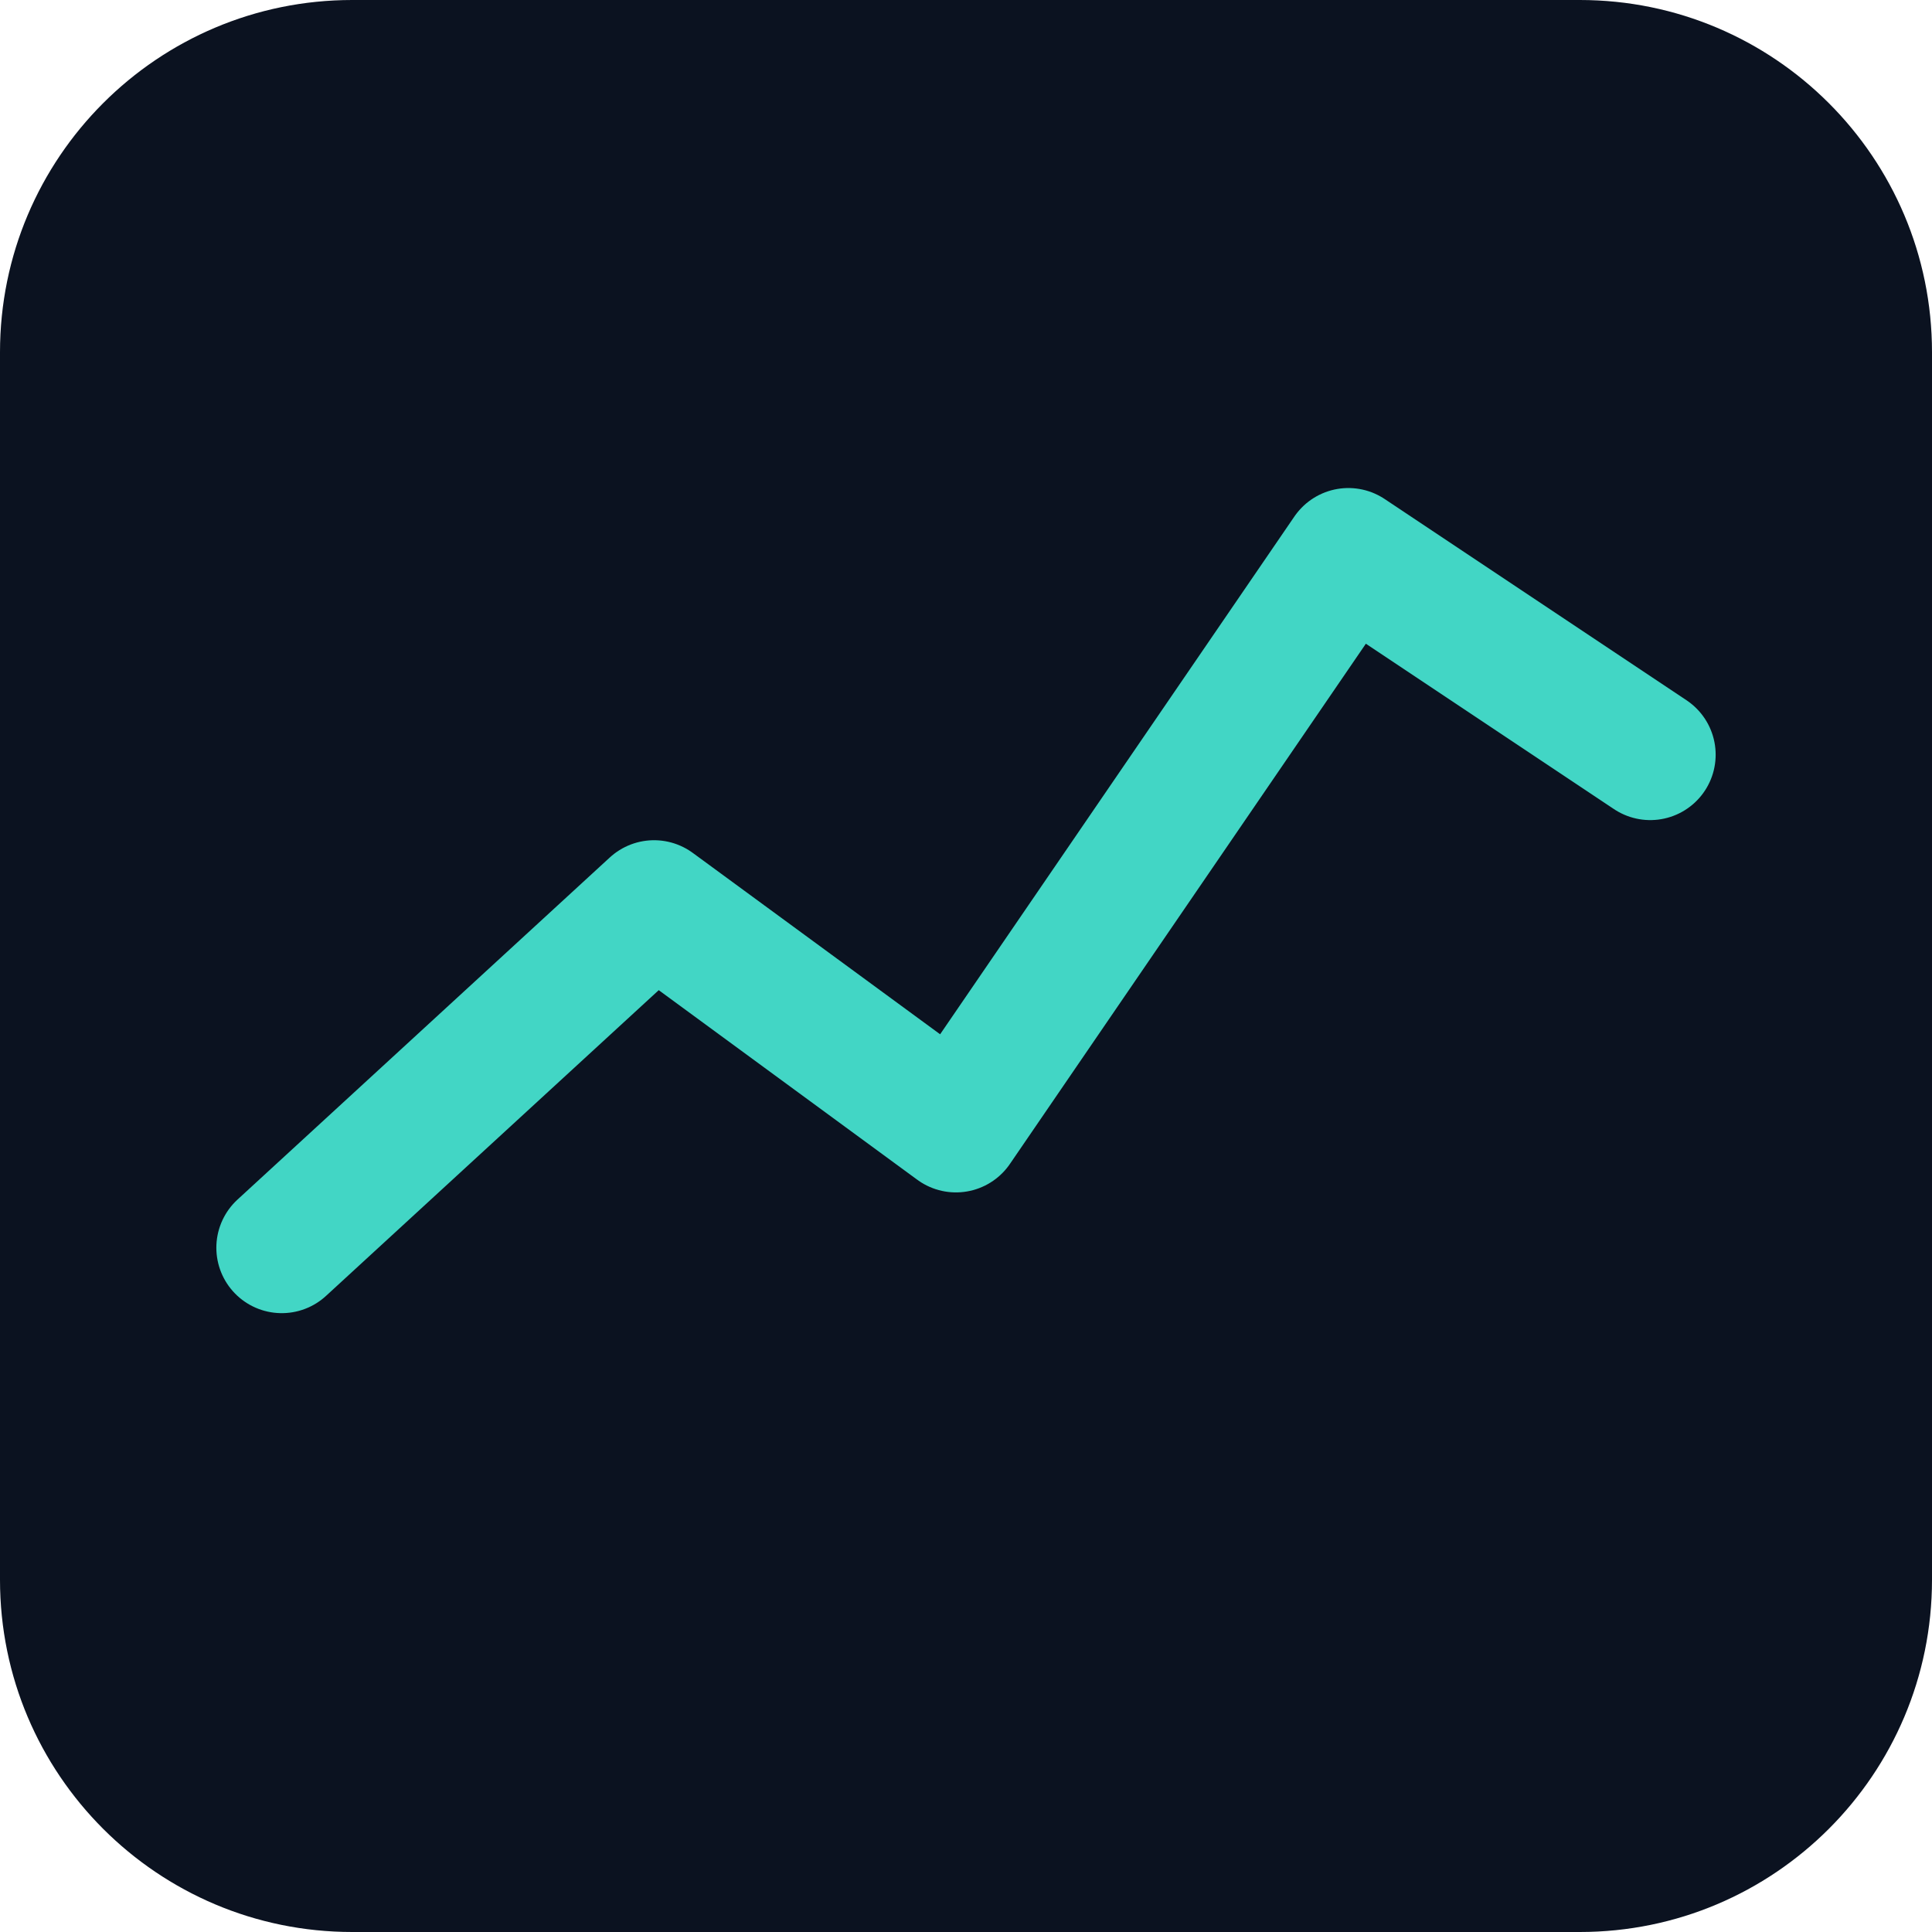
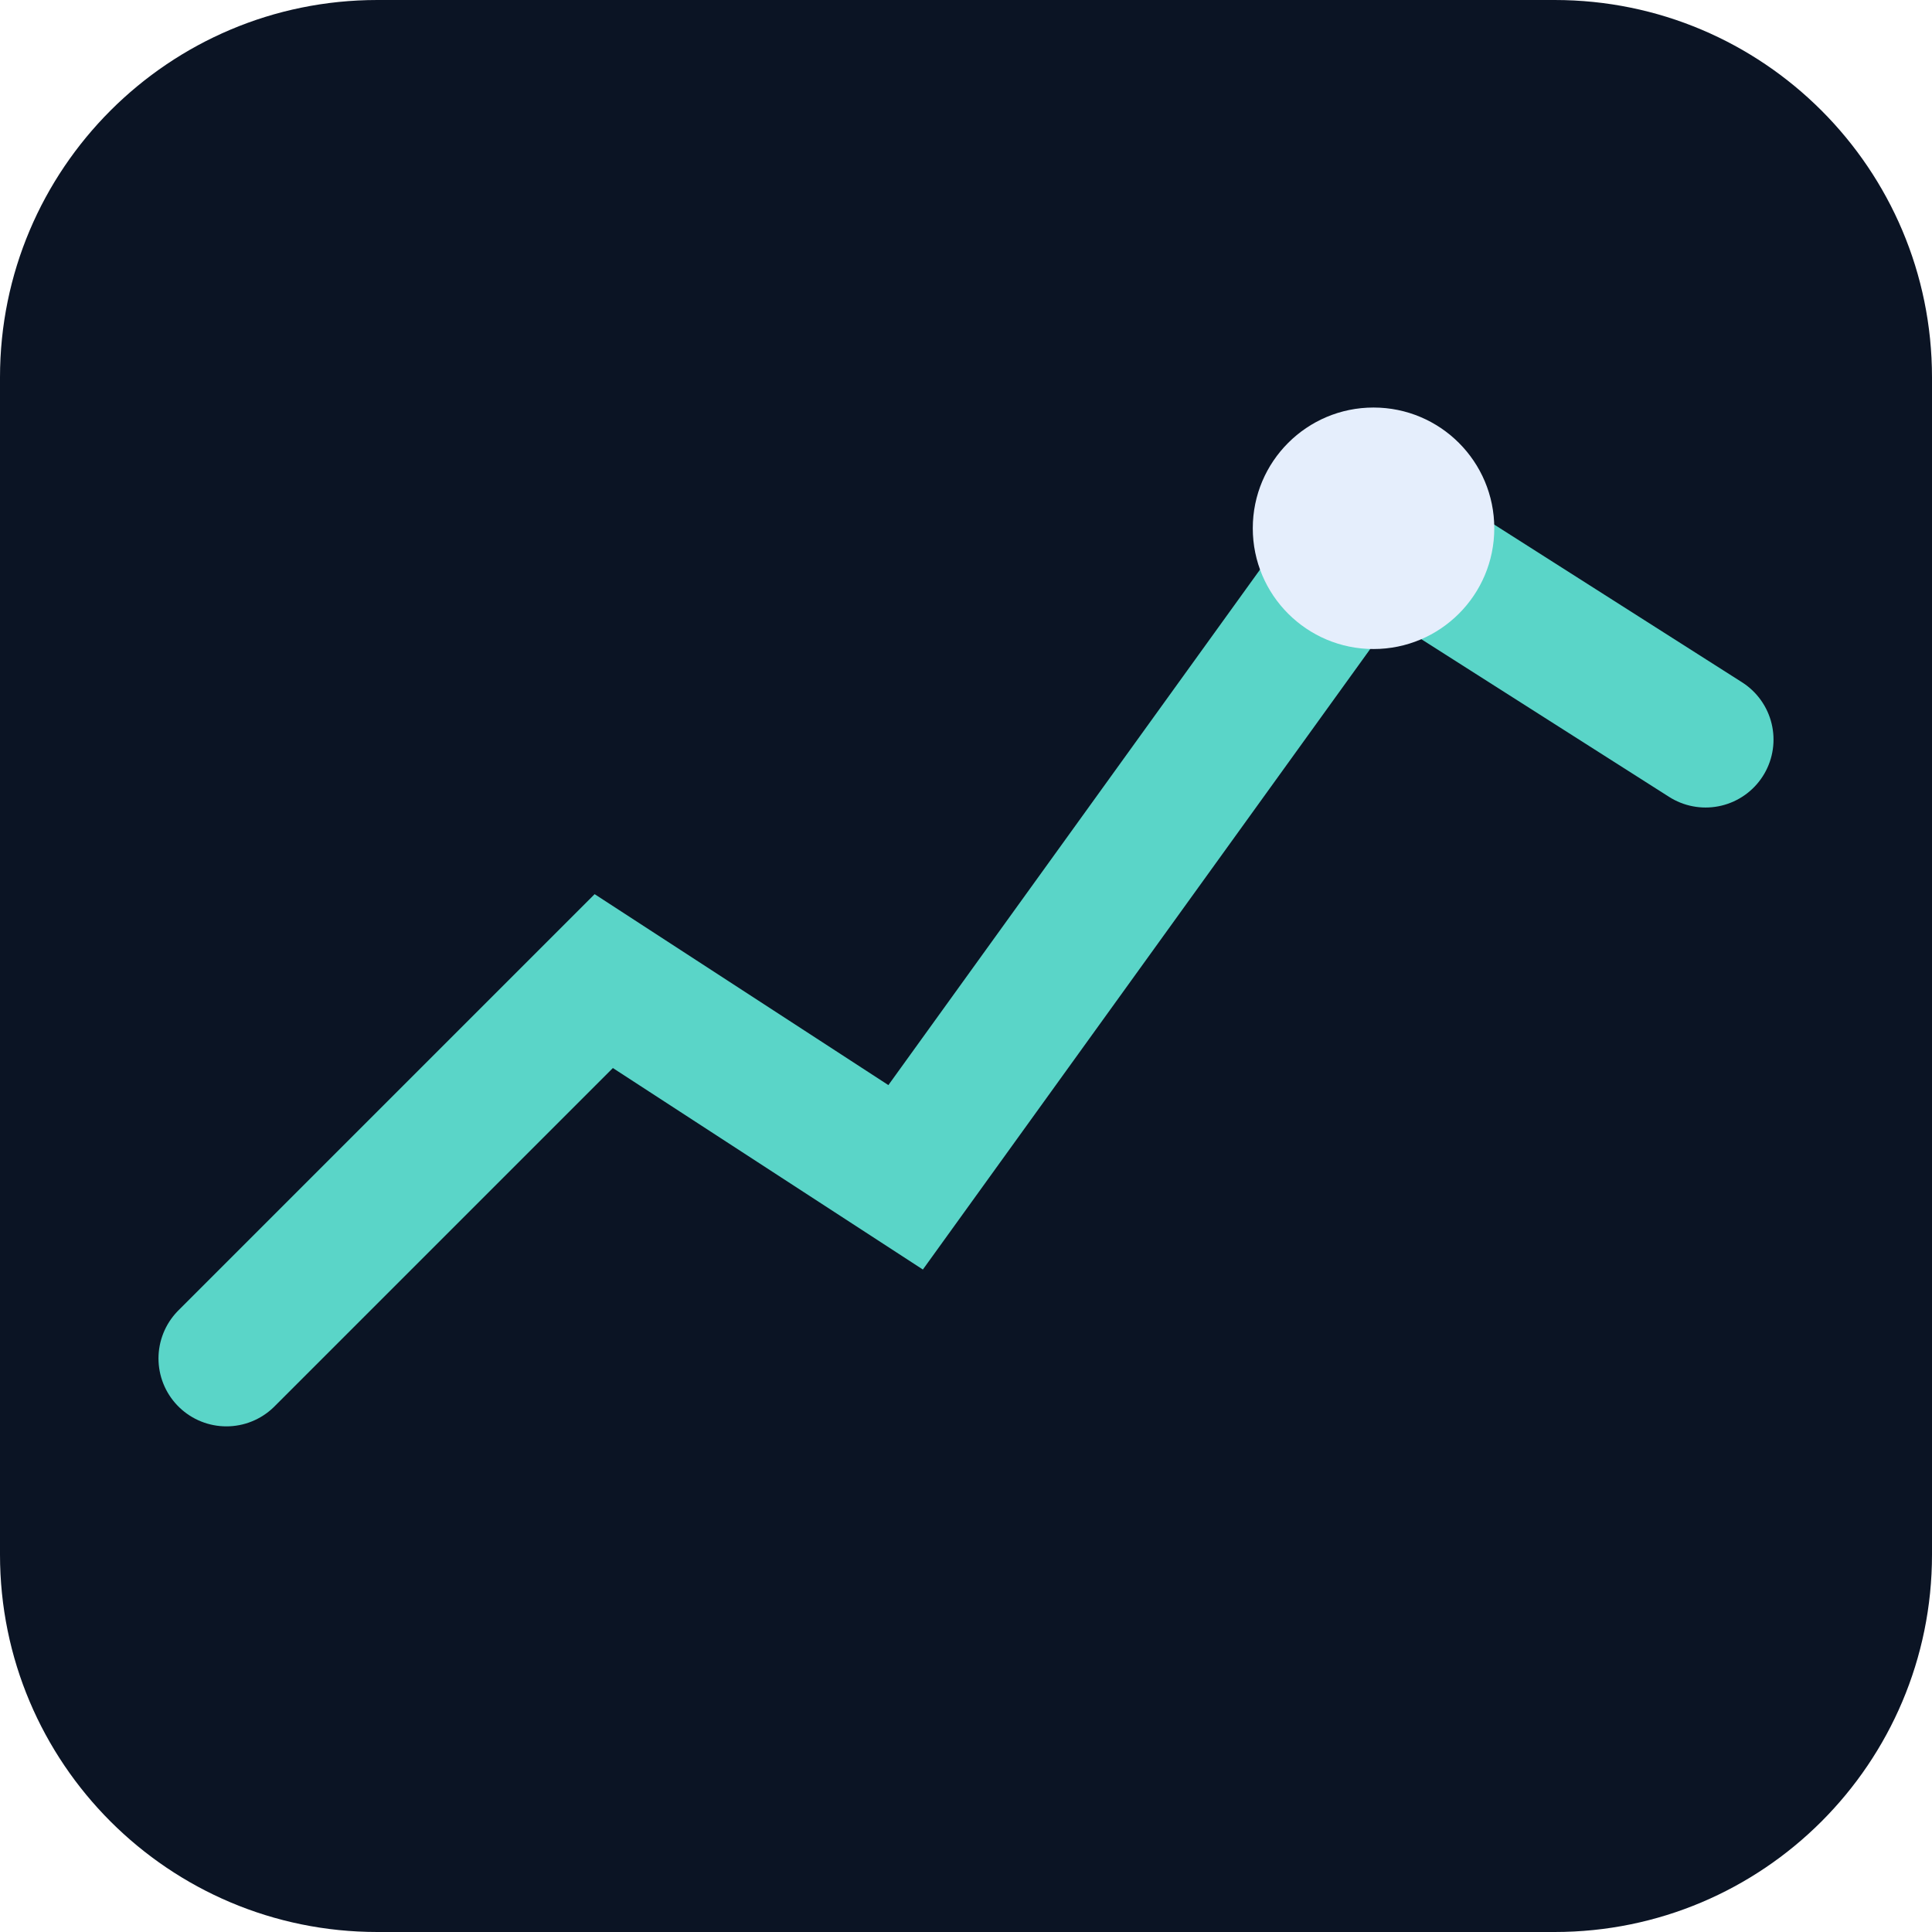
- <svg xmlns="http://www.w3.org/2000/svg" width="192" height="192" viewBox="0 0 192 192">
-   <rect width="192" height="192" rx="35" fill="#0b1220" />
-   <path d="M28 124L65 90L95 112L134 55L164 75" fill="none" stroke="#42d6c5" stroke-width="13" stroke-linecap="round" stroke-linejoin="round" />
+ <svg xmlns="http://www.w3.org/2000/svg" viewBox="0 0 128 128">
+   <rect width="128" height="128" rx="25" fill="#0b1424" />
+   <path d="M15 90L40 65 60 78 91 35 113 49" fill="none" stroke="#5ad5c8" stroke-width="9" stroke-linecap="round" />
+   <circle cx="91" cy="35" r="8" fill="#e5eefc" />
</svg>
